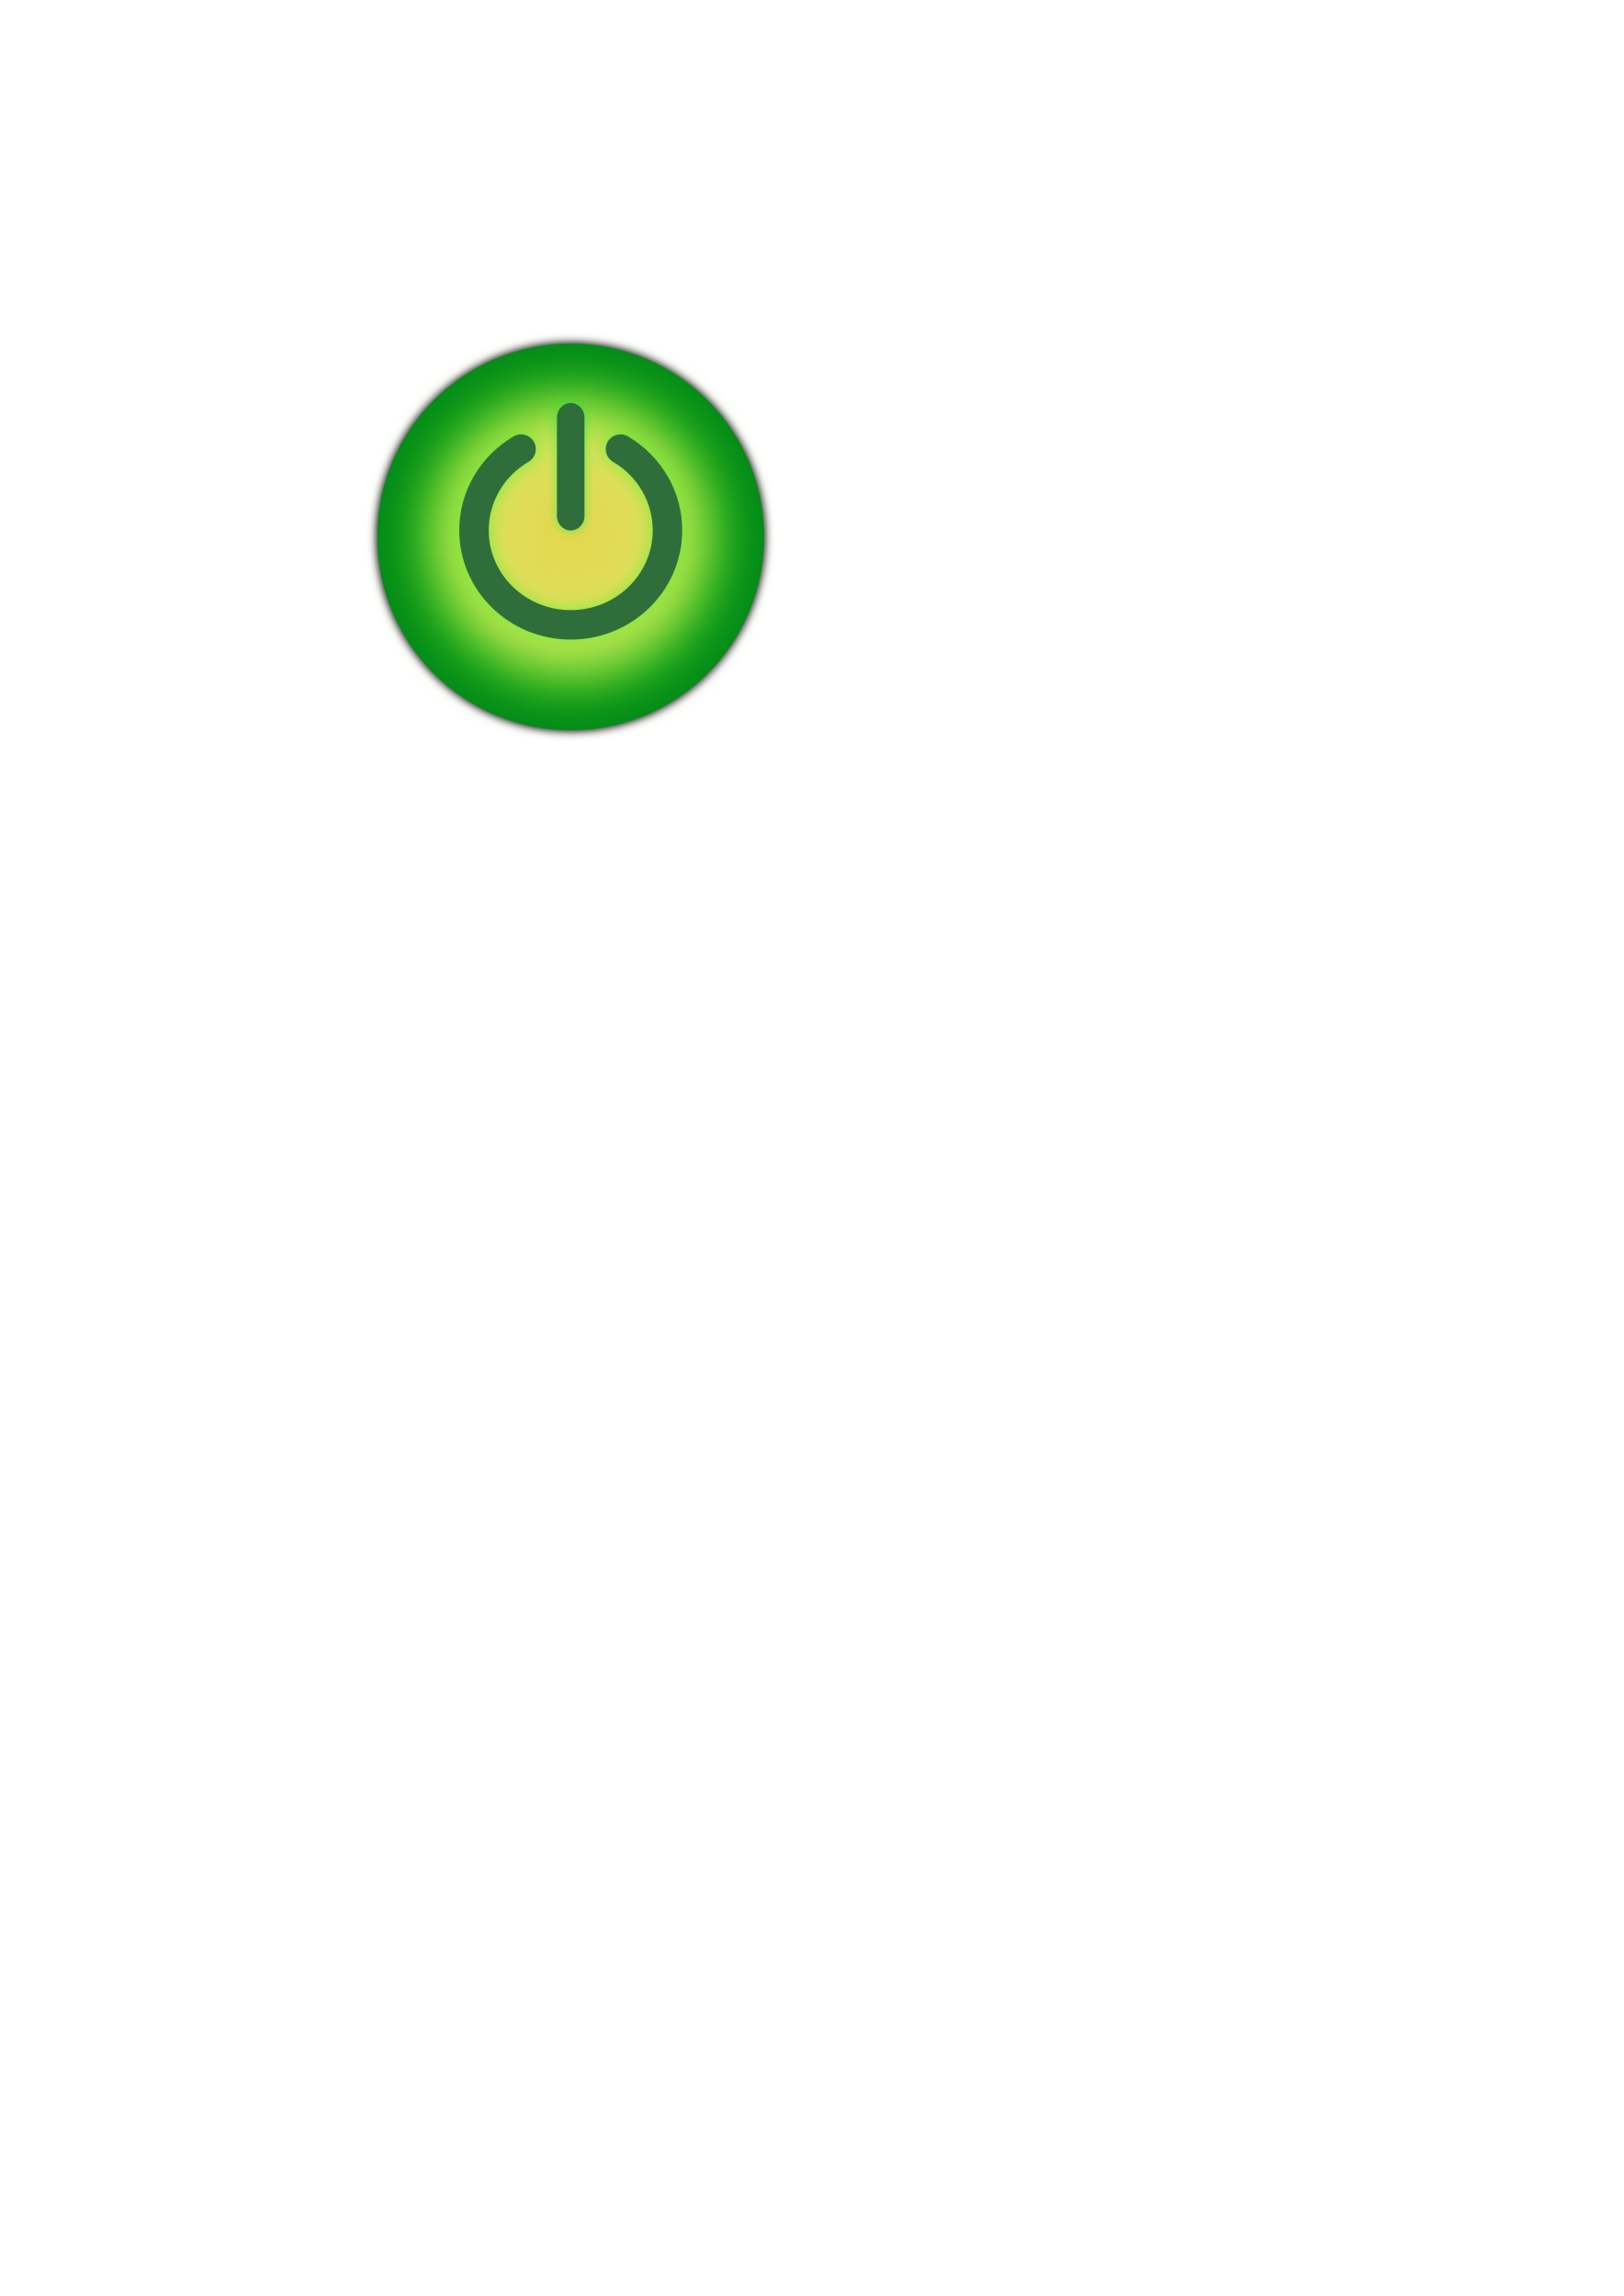
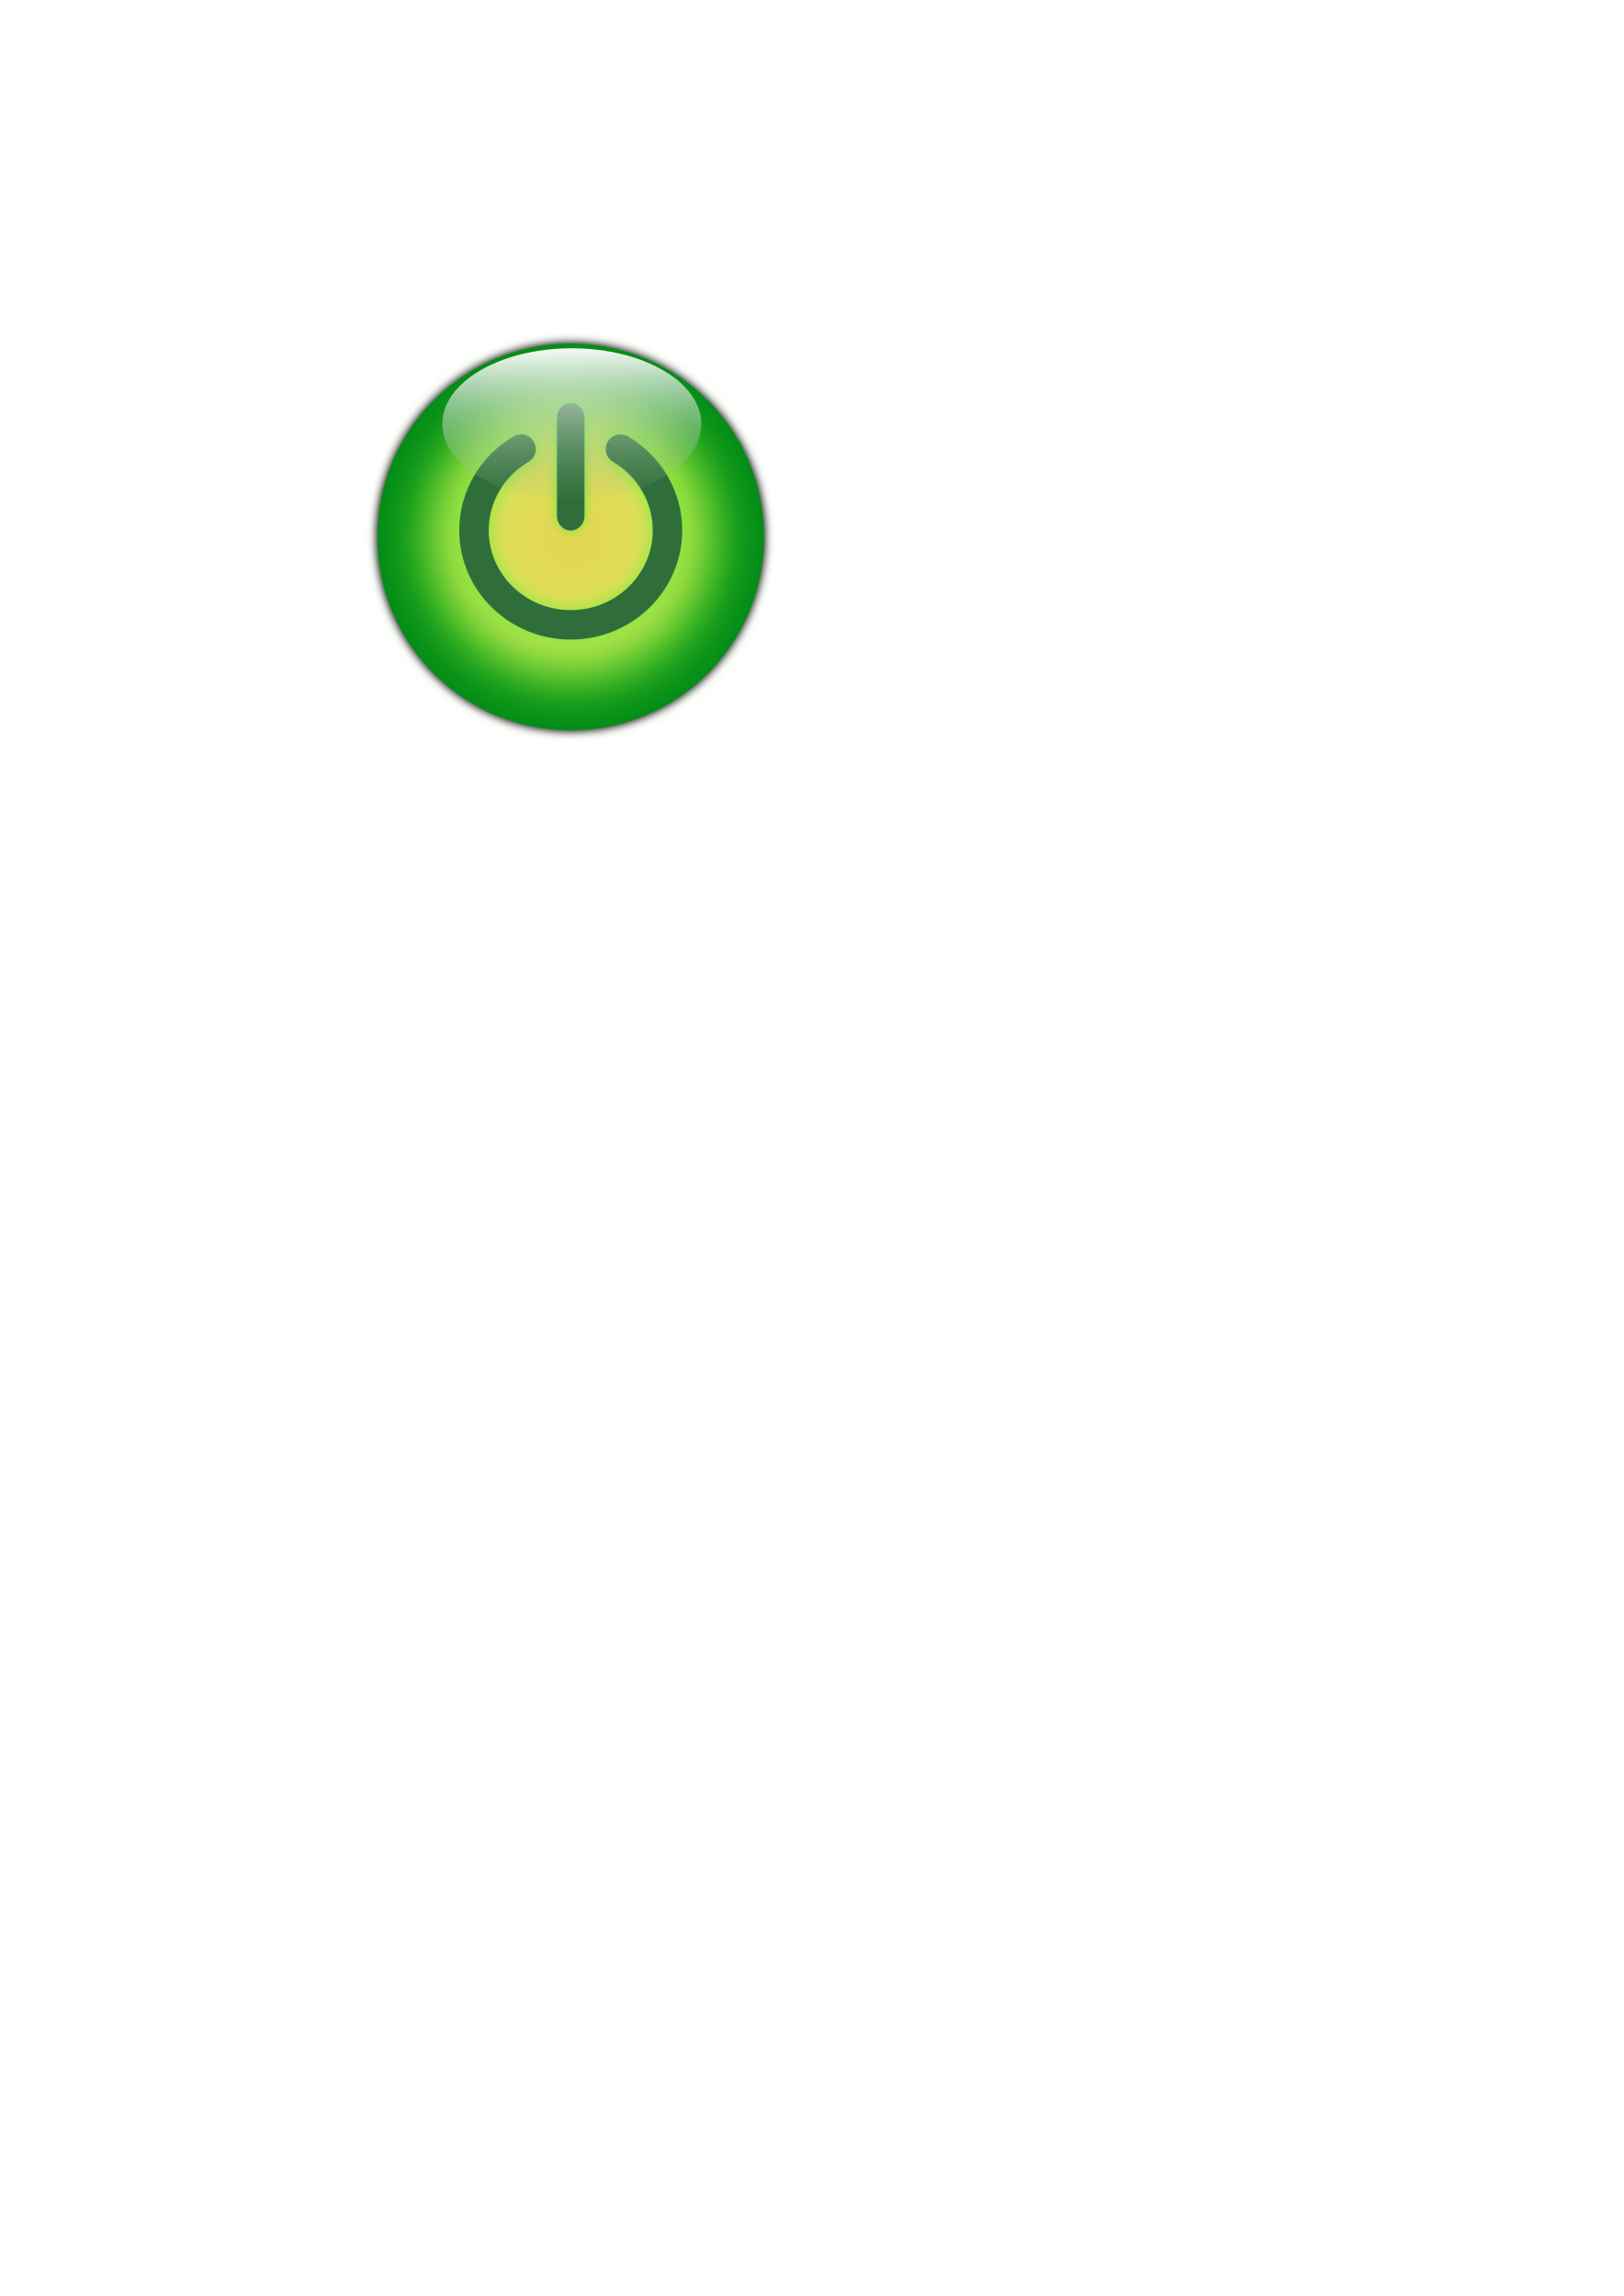
<svg xmlns="http://www.w3.org/2000/svg" xmlns:xlink="http://www.w3.org/1999/xlink" width="210mm" height="297mm" viewBox="0 0 210 297" version="1.1" id="svg5">
  <defs id="defs2">
+     <linearGradient id="linearGradient318">
+       <stop style="stop-color:#ffffff;stop-opacity:1;" offset="0" id="stop314" />
+       <stop style="stop-color:#83aa81;stop-opacity:0;" offset="1" id="stop316" />
+     </linearGradient>
    <linearGradient id="linearGradient4570">
      <stop style="stop-color:#e7d147;stop-opacity:1;" offset="0" id="stop4566" />
      <stop style="stop-color:#f0ee8c;stop-opacity:0.82;" offset="1" id="stop4568" />
    </linearGradient>
    <filter style="color-interpolation-filters:sRGB" id="filter1627" x="-0.03" y="-0.03" width="1.061" height="1.061">
      <feGaussianBlur stdDeviation="0.58" id="feGaussianBlur1629" />
    </filter>
    <filter style="color-interpolation-filters:sRGB" id="filter1633" x="-0.316" y="-0.316" width="1.631" height="1.631">
      <feGaussianBlur stdDeviation="4.479" id="feGaussianBlur1635" />
    </filter>
    <radialGradient xlink:href="#linearGradient4570" id="radialGradient4700" cx="73.986" cy="69.375" fx="73.986" fy="69.375" r="26.425" gradientUnits="userSpaceOnUse" gradientTransform="matrix(-0.0079315,-0.9993742,0.9999685,-0.00793603,5.200018,143.8649)" />
    <filter style="color-interpolation-filters:sRGB" id="filter14297" x="-0.27" y="-0.27" width="1.54" height="1.54">
      <feGaussianBlur stdDeviation="3.835" id="feGaussianBlur14295" />
    </filter>
    <filter style="color-interpolation-filters:sRGB" id="filter15042" x="-0.18" y="-0.198" width="1.36" height="1.396">
      <feGaussianBlur stdDeviation="1.082" id="feGaussianBlur15044" />
    </filter>
    <filter style="color-interpolation-filters:sRGB" id="filter15772" x="-0.083" y="-0.092" width="1.167" height="1.183">
      <feGaussianBlur stdDeviation="0.075" id="feGaussianBlur15774" />
    </filter>
    <filter style="color-interpolation-filters:sRGB" id="filter19752" x="-0.476" y="-0.103" width="1.951" height="1.205">
      <feGaussianBlur stdDeviation="0.705" id="feGaussianBlur19754" />
    </filter>
+     <linearGradient xlink:href="#linearGradient318" id="linearGradient964" x1="72.916" y1="42.534" x2="73.509" y2="70.693" gradientUnits="userSpaceOnUse" gradientTransform="matrix(0.7583893,0,0,0.741573,18.54236,12.96199)" />
  </defs>
  <g id="layer1">
-     <circle style="fill:#000000;fill-opacity:1;fill-rule:evenodd;stroke-width:0.263;filter:url(#filter1627);stroke:#000000;stroke-opacity:1;stroke-dasharray:none" id="circle1625" cx="73.814" cy="69.461" r="25" />
-     <circle style="fill:#008a17;fill-opacity:1;fill-rule:evenodd;stroke-width:0.263" id="path184" cx="73.814" cy="69.461" r="25" />
-     <circle style="fill:#3fff04;fill-opacity:1;fill-rule:evenodd;stroke-width:0.179;filter:url(#filter1633);opacity:1" id="circle1631" cy="69.461" cx="73.814" r="17.036" />
-     <circle style="fill:url(#radialGradient4700);fill-opacity:1;fill-rule:evenodd;stroke-width:0.179;filter:url(#filter14297);opacity:1" id="circle4541" cx="73.814" cy="69.461" r="17.036" />
-     <path id="path15040" style="fill:none;fill-rule:evenodd;stroke:#2df724;stroke-width:3.811;stroke-linecap:round;stroke-linejoin:miter;stroke-dasharray:none;filter:url(#filter15042);stroke-opacity:1;opacity:0.495" d="m 67.392,58.094 c -3.775,2.208 -6.088,6.194 -6.09,10.496 1.03e-4,6.759 5.602,12.238 12.513,12.238 6.911,-3.7e-5 12.513,-5.479 12.513,-12.238 -2.63e-4,-4.3 -2.308,-8.285 -6.08,-10.496" />
-     <path id="path5428" style="fill:none;fill-rule:evenodd;stroke:#2f6e3a;stroke-width:3.811;stroke-linecap:round;stroke-linejoin:miter;stroke-dasharray:none;opacity:1;filter:url(#filter15772)" d="m 67.392,58.094 c -3.775,2.208 -6.088,6.194 -6.09,10.496 1.03e-4,6.759 5.602,12.238 12.513,12.238 6.911,-3.7e-5 12.513,-5.479 12.513,-12.238 -2.63e-4,-4.3 -2.308,-8.285 -6.08,-10.496" />
-     <rect style="fill:#15f23c;fill-opacity:1;fill-rule:evenodd;stroke:none;stroke-width:0.217;stroke-opacity:1;filter:url(#filter19752);opacity:0.62" id="rect19750" width="3.557" height="16.489" x="72.036" y="52.129" ry="1.874" />
-     <rect style="fill:#2f6e3a;fill-opacity:1;fill-rule:evenodd;stroke:none;stroke-width:0.217;stroke-opacity:1" id="rect15776" width="3.557" height="16.489" x="72.036" y="52.129" ry="1.874" />
+     <g id="g3323">
+       <circle style="fill:#000000;fill-opacity:1;fill-rule:evenodd;stroke-width:0.263;filter:url(#filter1627);stroke:#000000;stroke-opacity:1;stroke-dasharray:none" id="circle1625" cx="73.814" cy="69.461" r="25" />
+       <circle style="fill:#008a17;fill-opacity:1;fill-rule:evenodd;stroke-width:0.263" id="path184" cx="73.814" cy="69.461" r="25" />
+       <circle style="fill:#3fff04;fill-opacity:1;fill-rule:evenodd;stroke-width:0.179;filter:url(#filter1633);opacity:1" id="circle1631" cy="69.461" cx="73.814" r="17.036" />
+       <circle style="fill:url(#radialGradient4700);fill-opacity:1;fill-rule:evenodd;stroke-width:0.179;filter:url(#filter14297);opacity:1" id="circle4541" cx="73.814" cy="69.461" r="17.036" />
+       <path id="path15040" style="fill:none;fill-rule:evenodd;stroke:#2df724;stroke-width:3.811;stroke-linecap:round;stroke-linejoin:miter;stroke-dasharray:none;filter:url(#filter15042);stroke-opacity:1;opacity:0.495" d="m 67.392,58.094 c -3.775,2.208 -6.088,6.194 -6.09,10.496 1.03e-4,6.759 5.602,12.238 12.513,12.238 6.911,-3.7e-5 12.513,-5.479 12.513,-12.238 -2.63e-4,-4.3 -2.308,-8.285 -6.08,-10.496" />
+       <path id="path5428" style="fill:none;fill-rule:evenodd;stroke:#2f6e3a;stroke-width:3.811;stroke-linecap:round;stroke-linejoin:miter;stroke-dasharray:none;opacity:1;filter:url(#filter15772)" d="m 67.392,58.094 c -3.775,2.208 -6.088,6.194 -6.09,10.496 1.03e-4,6.759 5.602,12.238 12.513,12.238 6.911,-3.7e-5 12.513,-5.479 12.513,-12.238 -2.63e-4,-4.3 -2.308,-8.285 -6.08,-10.496" />
+       <rect style="fill:#15f23c;fill-opacity:1;fill-rule:evenodd;stroke:none;stroke-width:0.217;stroke-opacity:1;filter:url(#filter19752);opacity:0.62" id="rect19750" width="3.557" height="16.489" x="72.036" y="52.129" ry="1.874" />
+       <rect style="fill:#2f6e3a;fill-opacity:1;fill-rule:evenodd;stroke:none;stroke-width:0.217;stroke-opacity:1" id="rect15776" width="3.557" height="16.489" x="72.036" y="52.129" ry="1.874" />
+       <ellipse style="opacity:1;fill:url(#linearGradient964);fill-opacity:1;fill-rule:evenodd;stroke-width:0.198" id="path205" cx="73.954" cy="54.835" rx="16.747" ry="9.781" />
+     </g>
  </g>
</svg>
